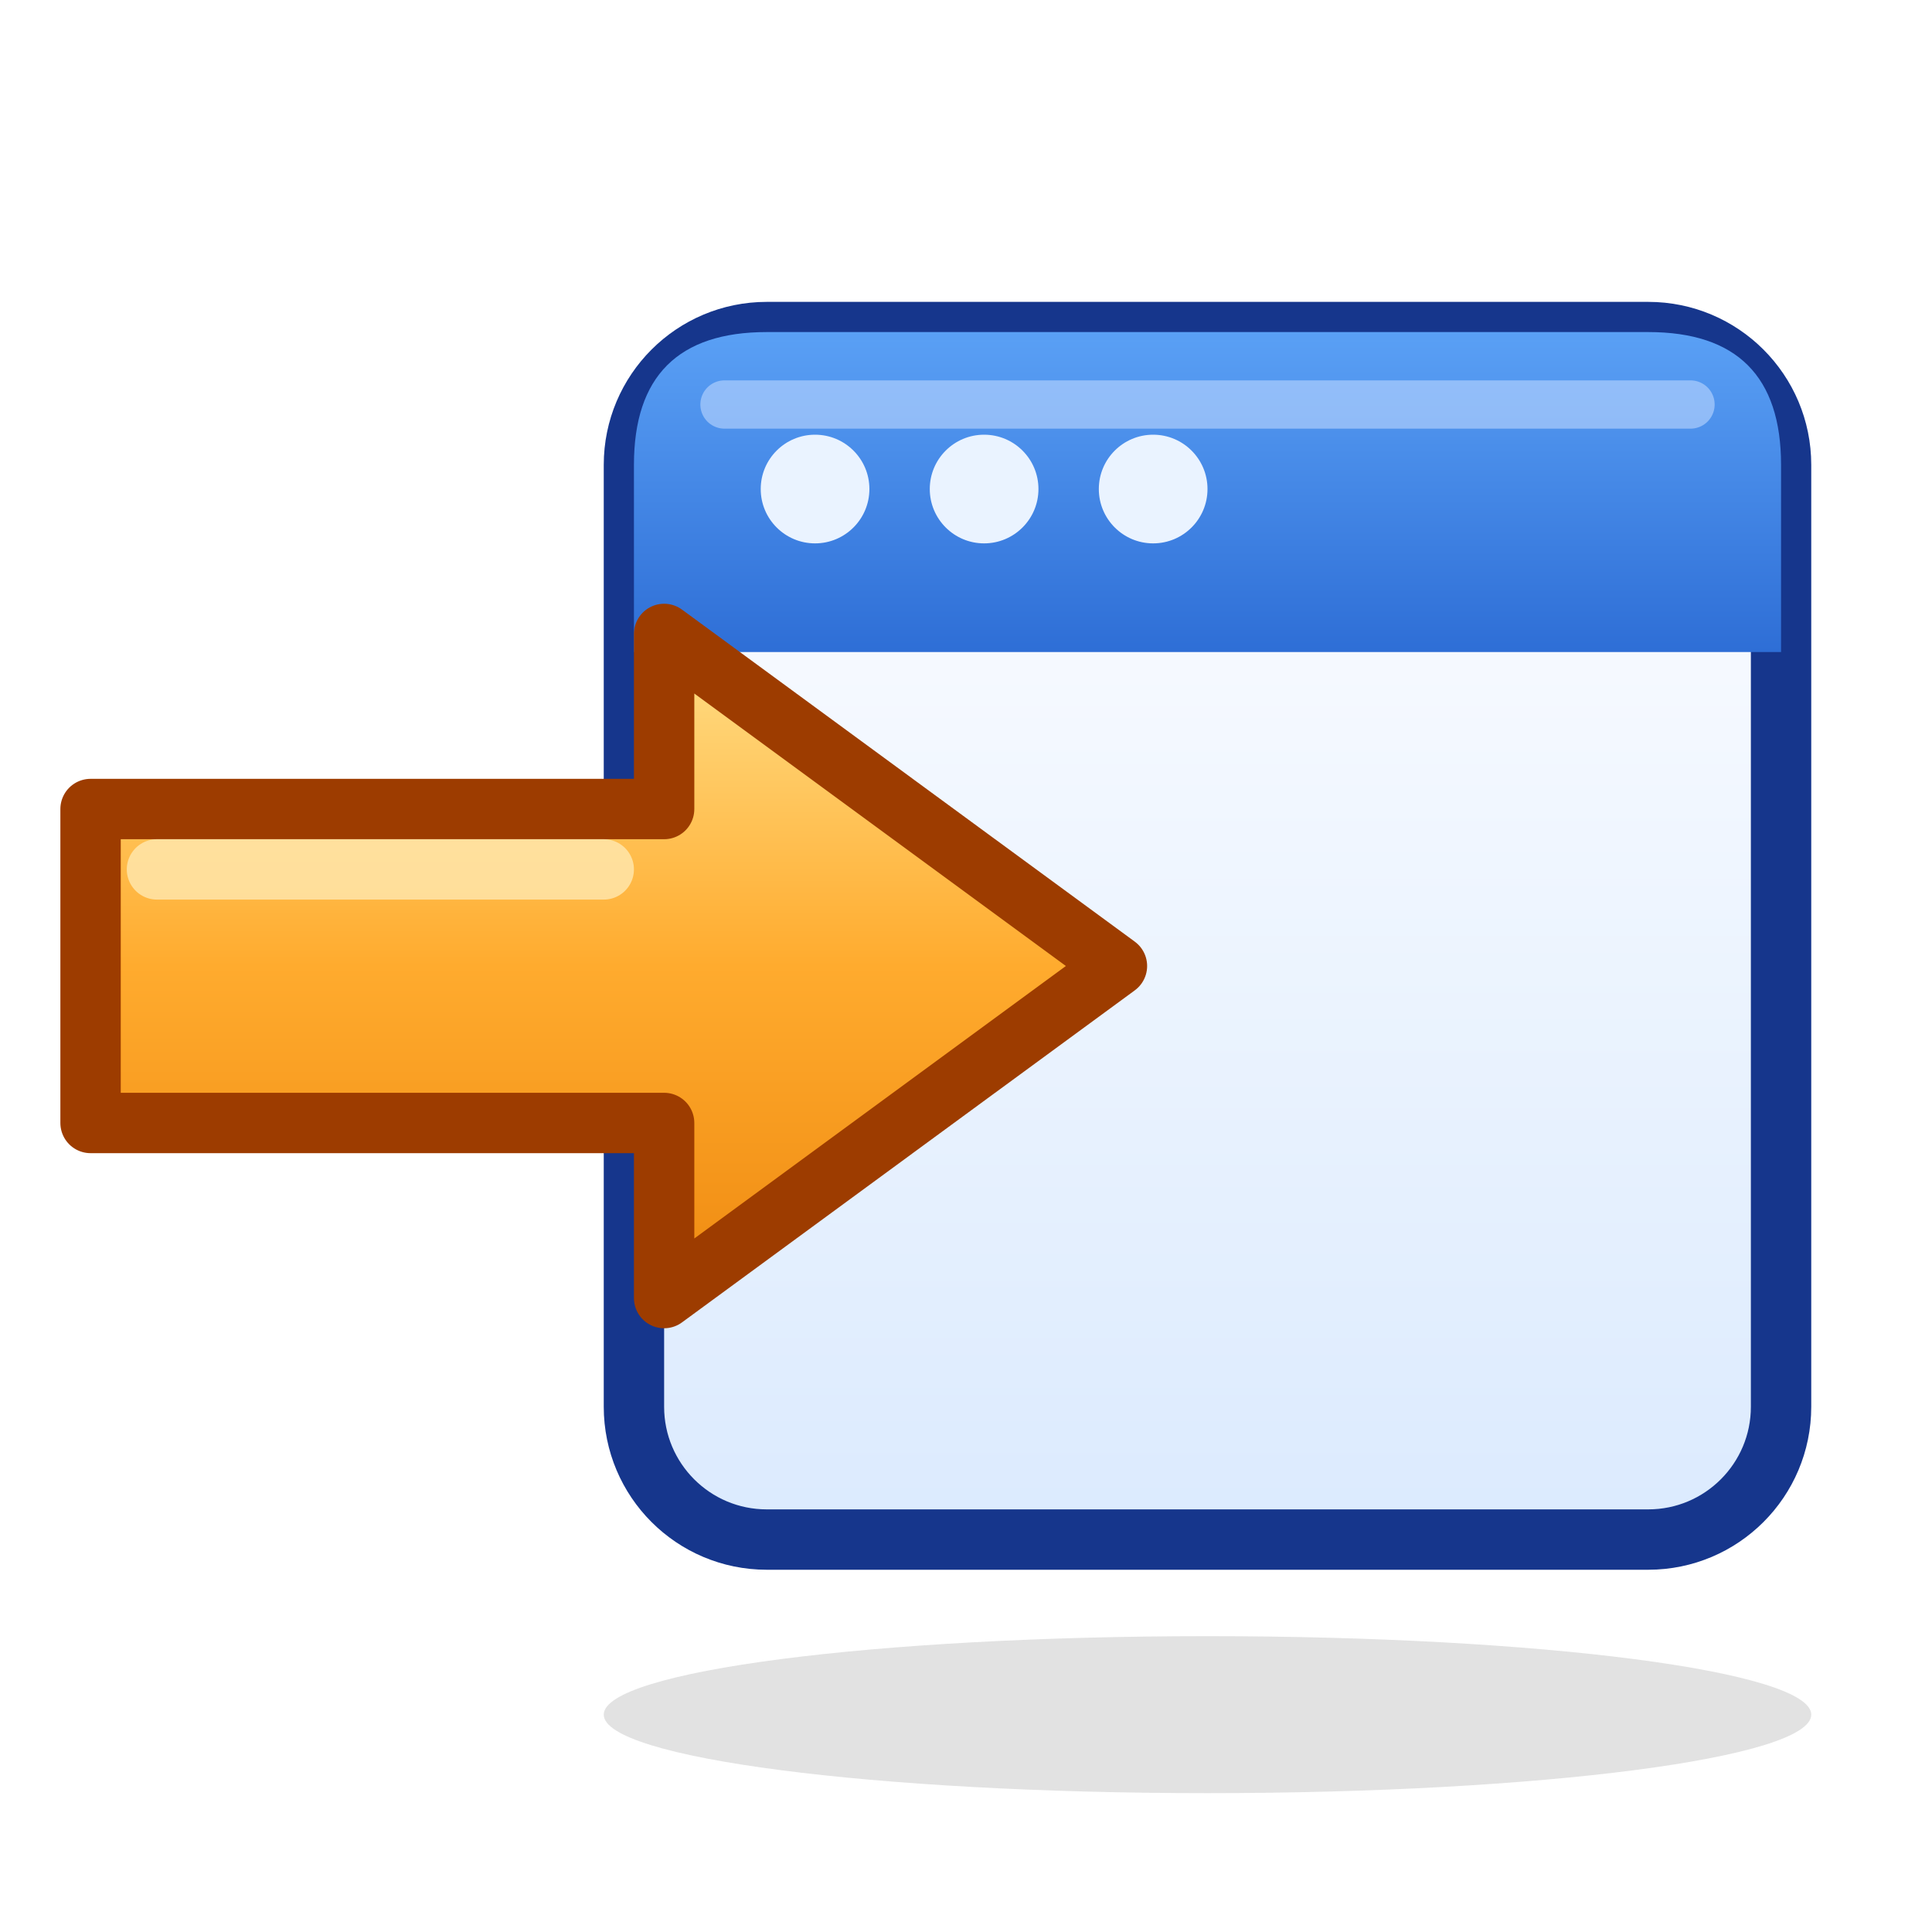
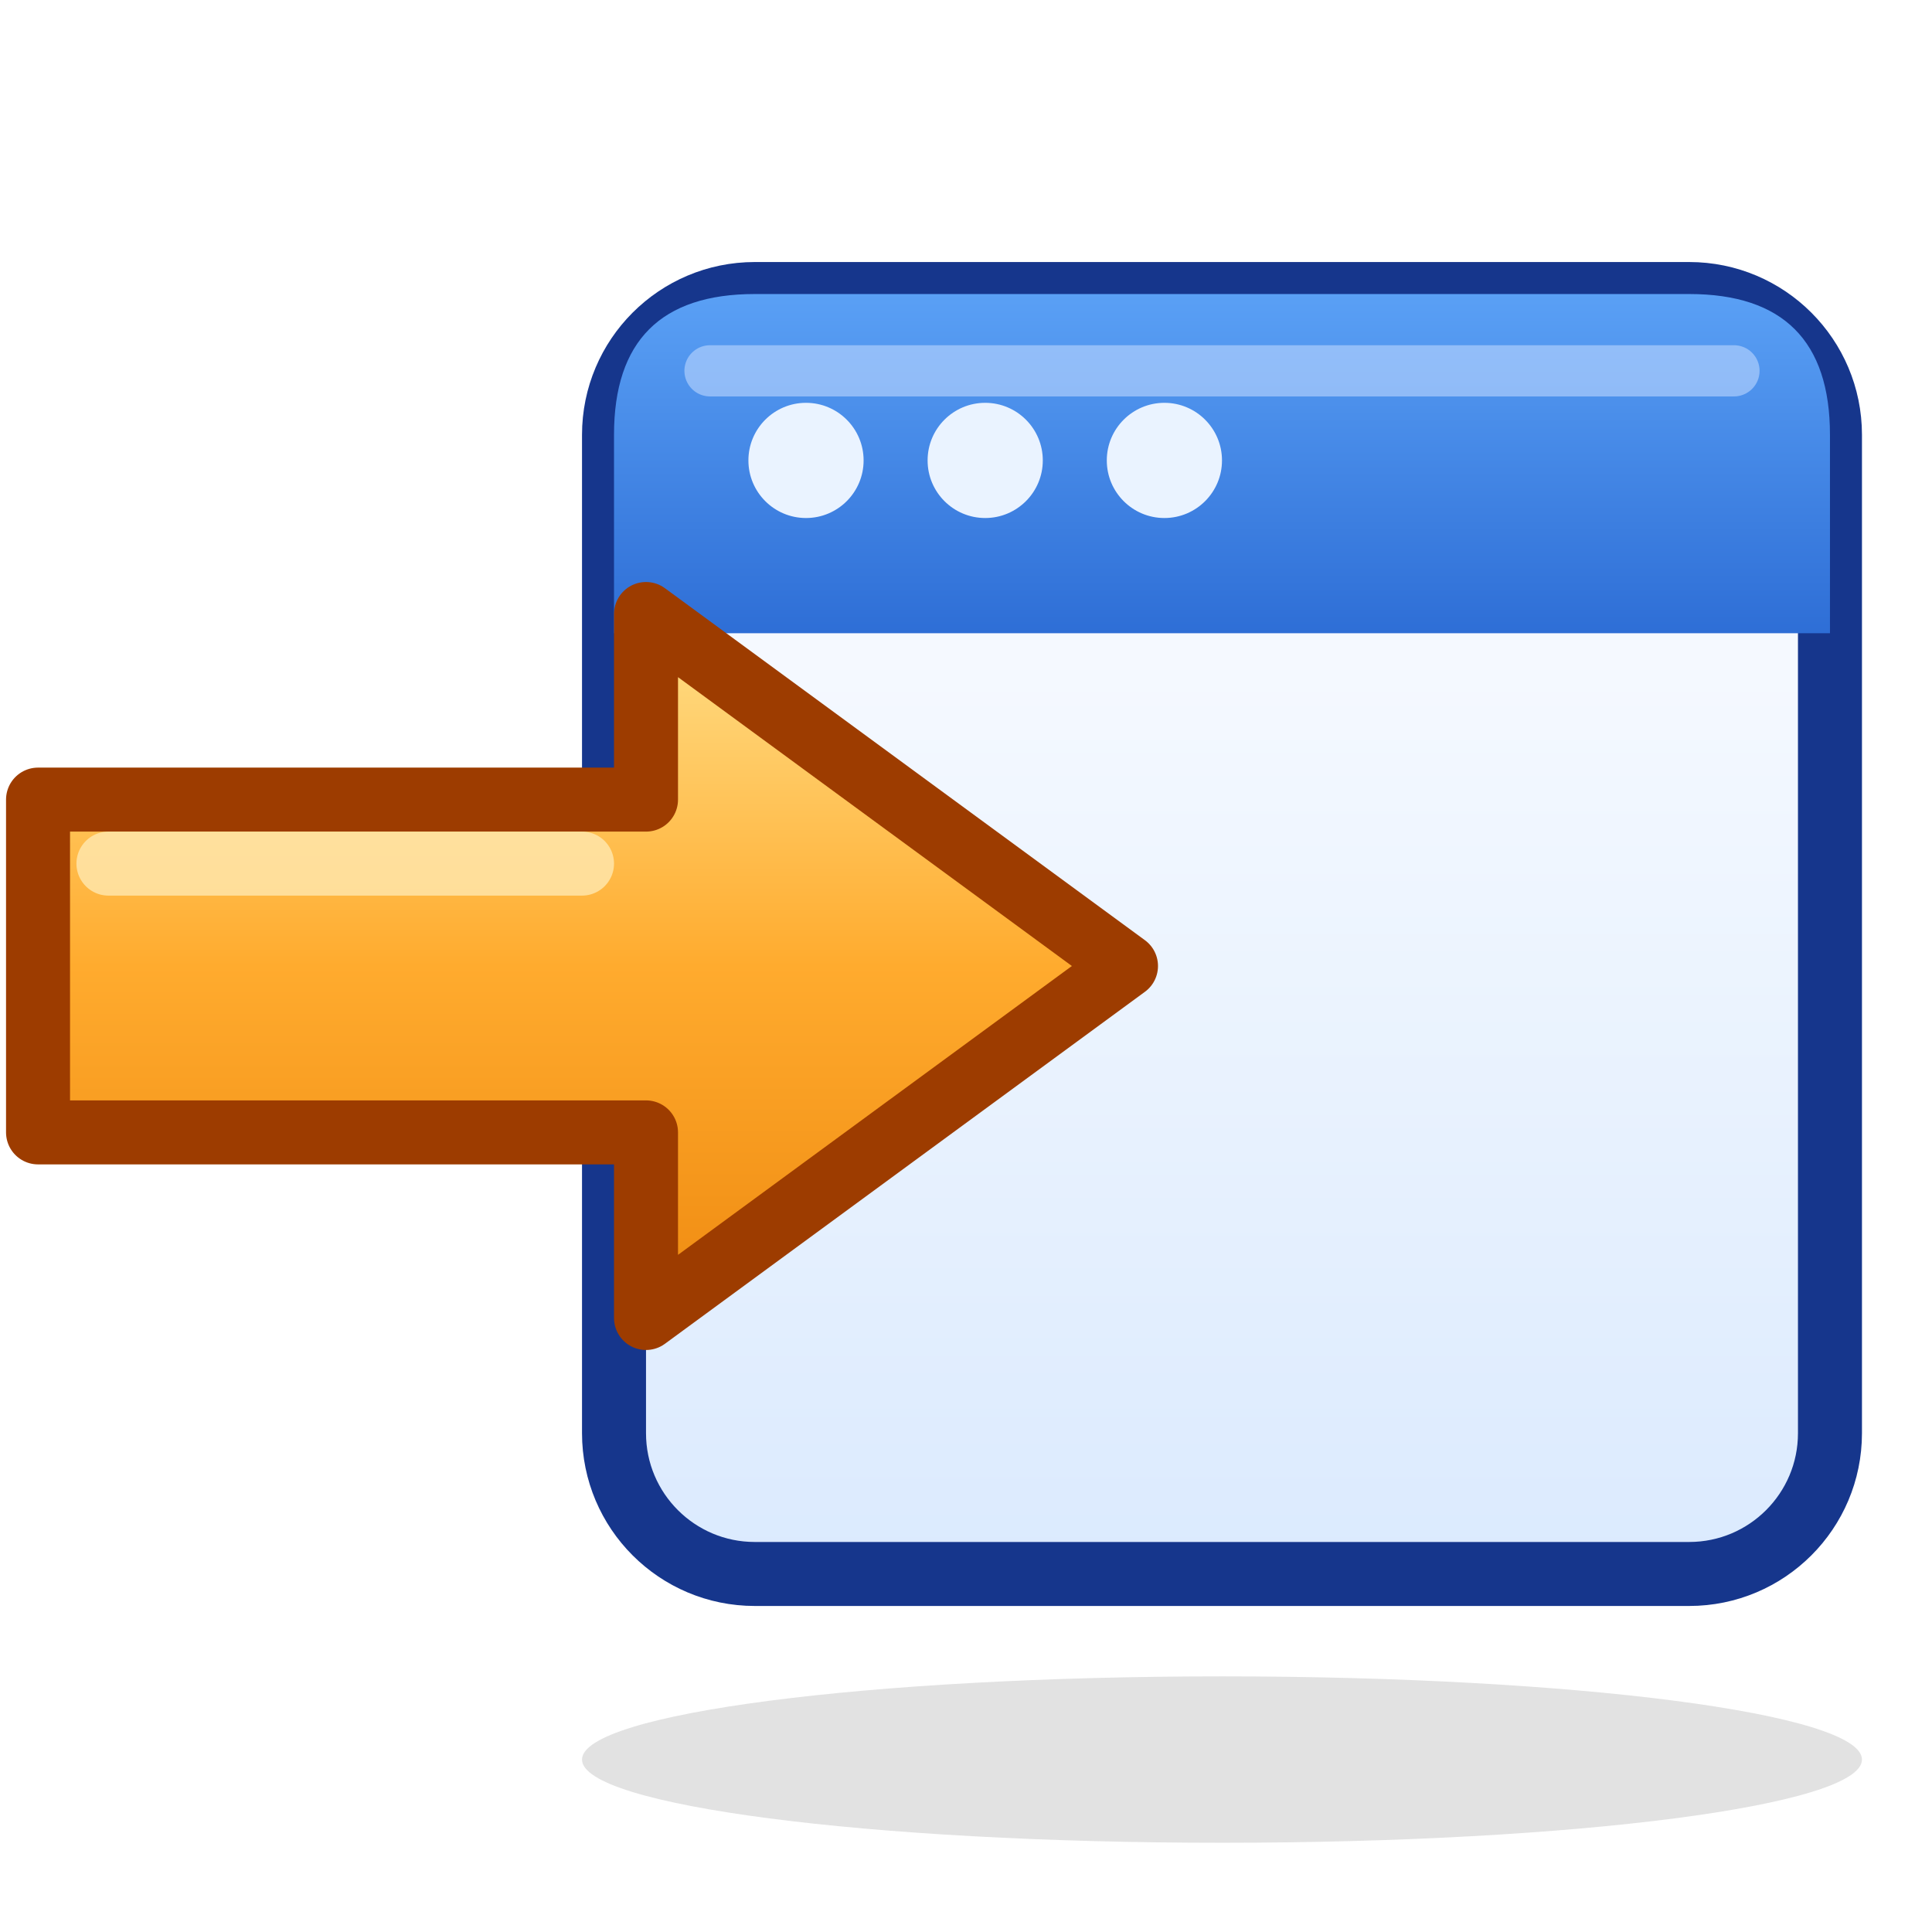
<svg xmlns="http://www.w3.org/2000/svg" viewBox="0 0 32 32">
  <defs>
    <linearGradient id="bar" x1="0" y1="0" x2="0" y2="1">
      <stop offset="0" stop-color="#5aa0f5" />
      <stop offset="1" stop-color="#2e6ed6" />
    </linearGradient>
    <linearGradient id="glass" x1="0" y1="0" x2="0" y2="1">
      <stop offset="0" stop-color="#ffffff" />
      <stop offset="1" stop-color="#dbeafe" />
    </linearGradient>
    <linearGradient id="ar" x1="0" y1="0" x2="0" y2="1">
      <stop offset="0" stop-color="#ffe08a" />
      <stop offset="0.5" stop-color="#ffab2e" />
      <stop offset="1" stop-color="#ef8a10" />
    </linearGradient>
  </defs>
-   <ellipse cx="20" cy="28.4" rx="10" ry="1.3" fill="#3a3a3a" opacity="0.15" />
-   <rect x="10.5" y="5.5" width="19" height="20" rx="2.2" fill="url(#glass)" stroke="#16368c" stroke-width="1" />
-   <path d="M10.5 7.7 Q10.5 5.5 12.7 5.5 L27.3 5.5 Q29.5 5.5 29.5 7.7 L29.5 10.8 L10.5 10.8 Z" fill="url(#bar)" />
-   <g fill="#eaf3ff">
-     <circle cx="13.5" cy="8.1" r="0.9" />
-     <circle cx="16.3" cy="8.1" r="0.9" />
-     <circle cx="19.1" cy="8.1" r="0.9" />
+   <g transform="translate(-0.960 -0.960) scale(1.06)">
+     <ellipse cx="20" cy="28.4" rx="10" ry="1.3" fill="#3a3a3a" opacity="0.15" />
+     <rect x="10.5" y="5.5" width="19" height="20" rx="2.2" fill="url(#glass)" stroke="#16368c" stroke-width="1" />
+     <path d="M10.5 7.7 Q10.5 5.5 12.7 5.5 L27.3 5.5 Q29.5 5.5 29.5 7.7 L29.5 10.8 L10.5 10.8 Z" fill="url(#bar)" />
+     <g fill="#eaf3ff">
+       <circle cx="13.5" cy="8.1" r="0.9" />
+       <circle cx="16.3" cy="8.1" r="0.9" />
+       <circle cx="19.1" cy="8.1" r="0.9" />
+     </g>
+     <line x1="12" y1="6.7" x2="28" y2="6.7" stroke="#bcd7ff" stroke-width="0.8" stroke-linecap="round" opacity="0.6" />
+     <polygon points="1.5,13.4 11,13.4 11,10.5 18.5,16 11,21.5 11,18.6 1.5,18.6" fill="url(#ar)" stroke="#9d3c00" stroke-width="1" stroke-linejoin="round" />
+     <path d="M2.6 14.4 L10 14.4" stroke="#ffe9b0" stroke-width="1" stroke-linecap="round" opacity="0.8" />
  </g>
-   <line x1="12" y1="6.7" x2="28" y2="6.7" stroke="#bcd7ff" stroke-width="0.8" stroke-linecap="round" opacity="0.6" />
-   <polygon points="1.5,13.4 11,13.4 11,10.5 18.5,16 11,21.5 11,18.6 1.5,18.6" fill="url(#ar)" stroke="#9d3c00" stroke-width="1" stroke-linejoin="round" />
-   <path d="M2.6 14.4 L10 14.4" stroke="#ffe9b0" stroke-width="1" stroke-linecap="round" opacity="0.8" />
</svg>
